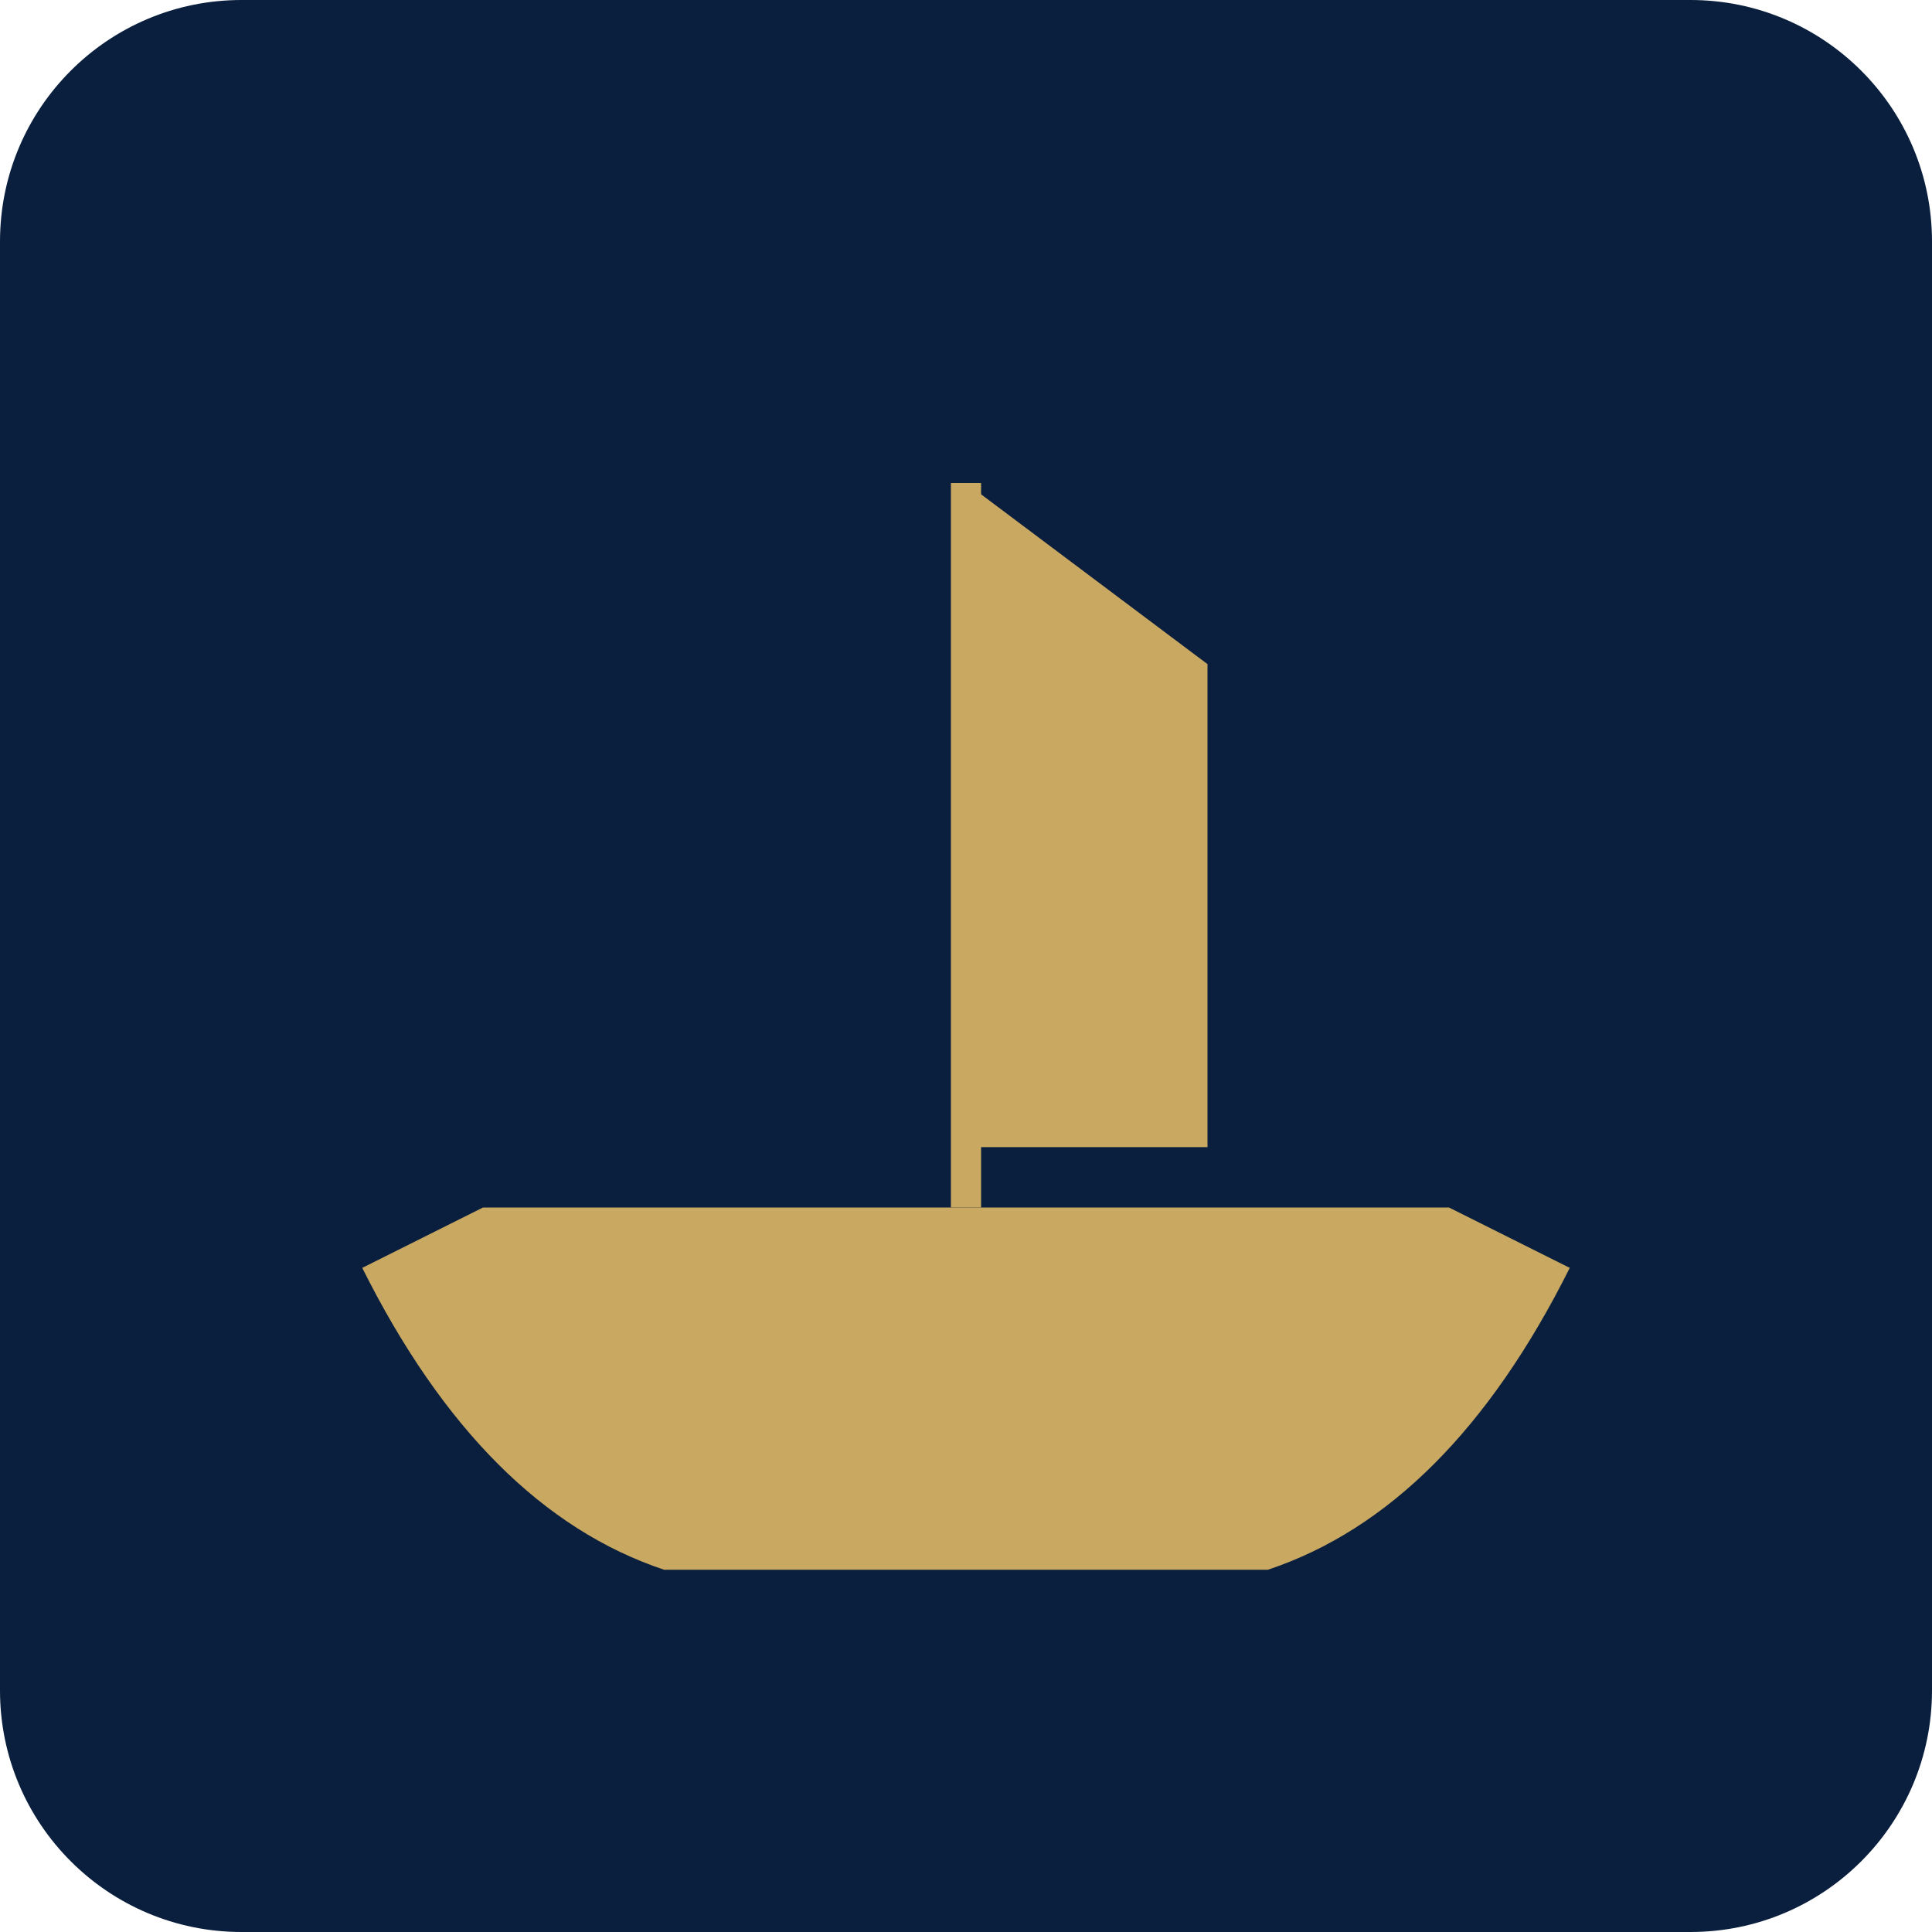
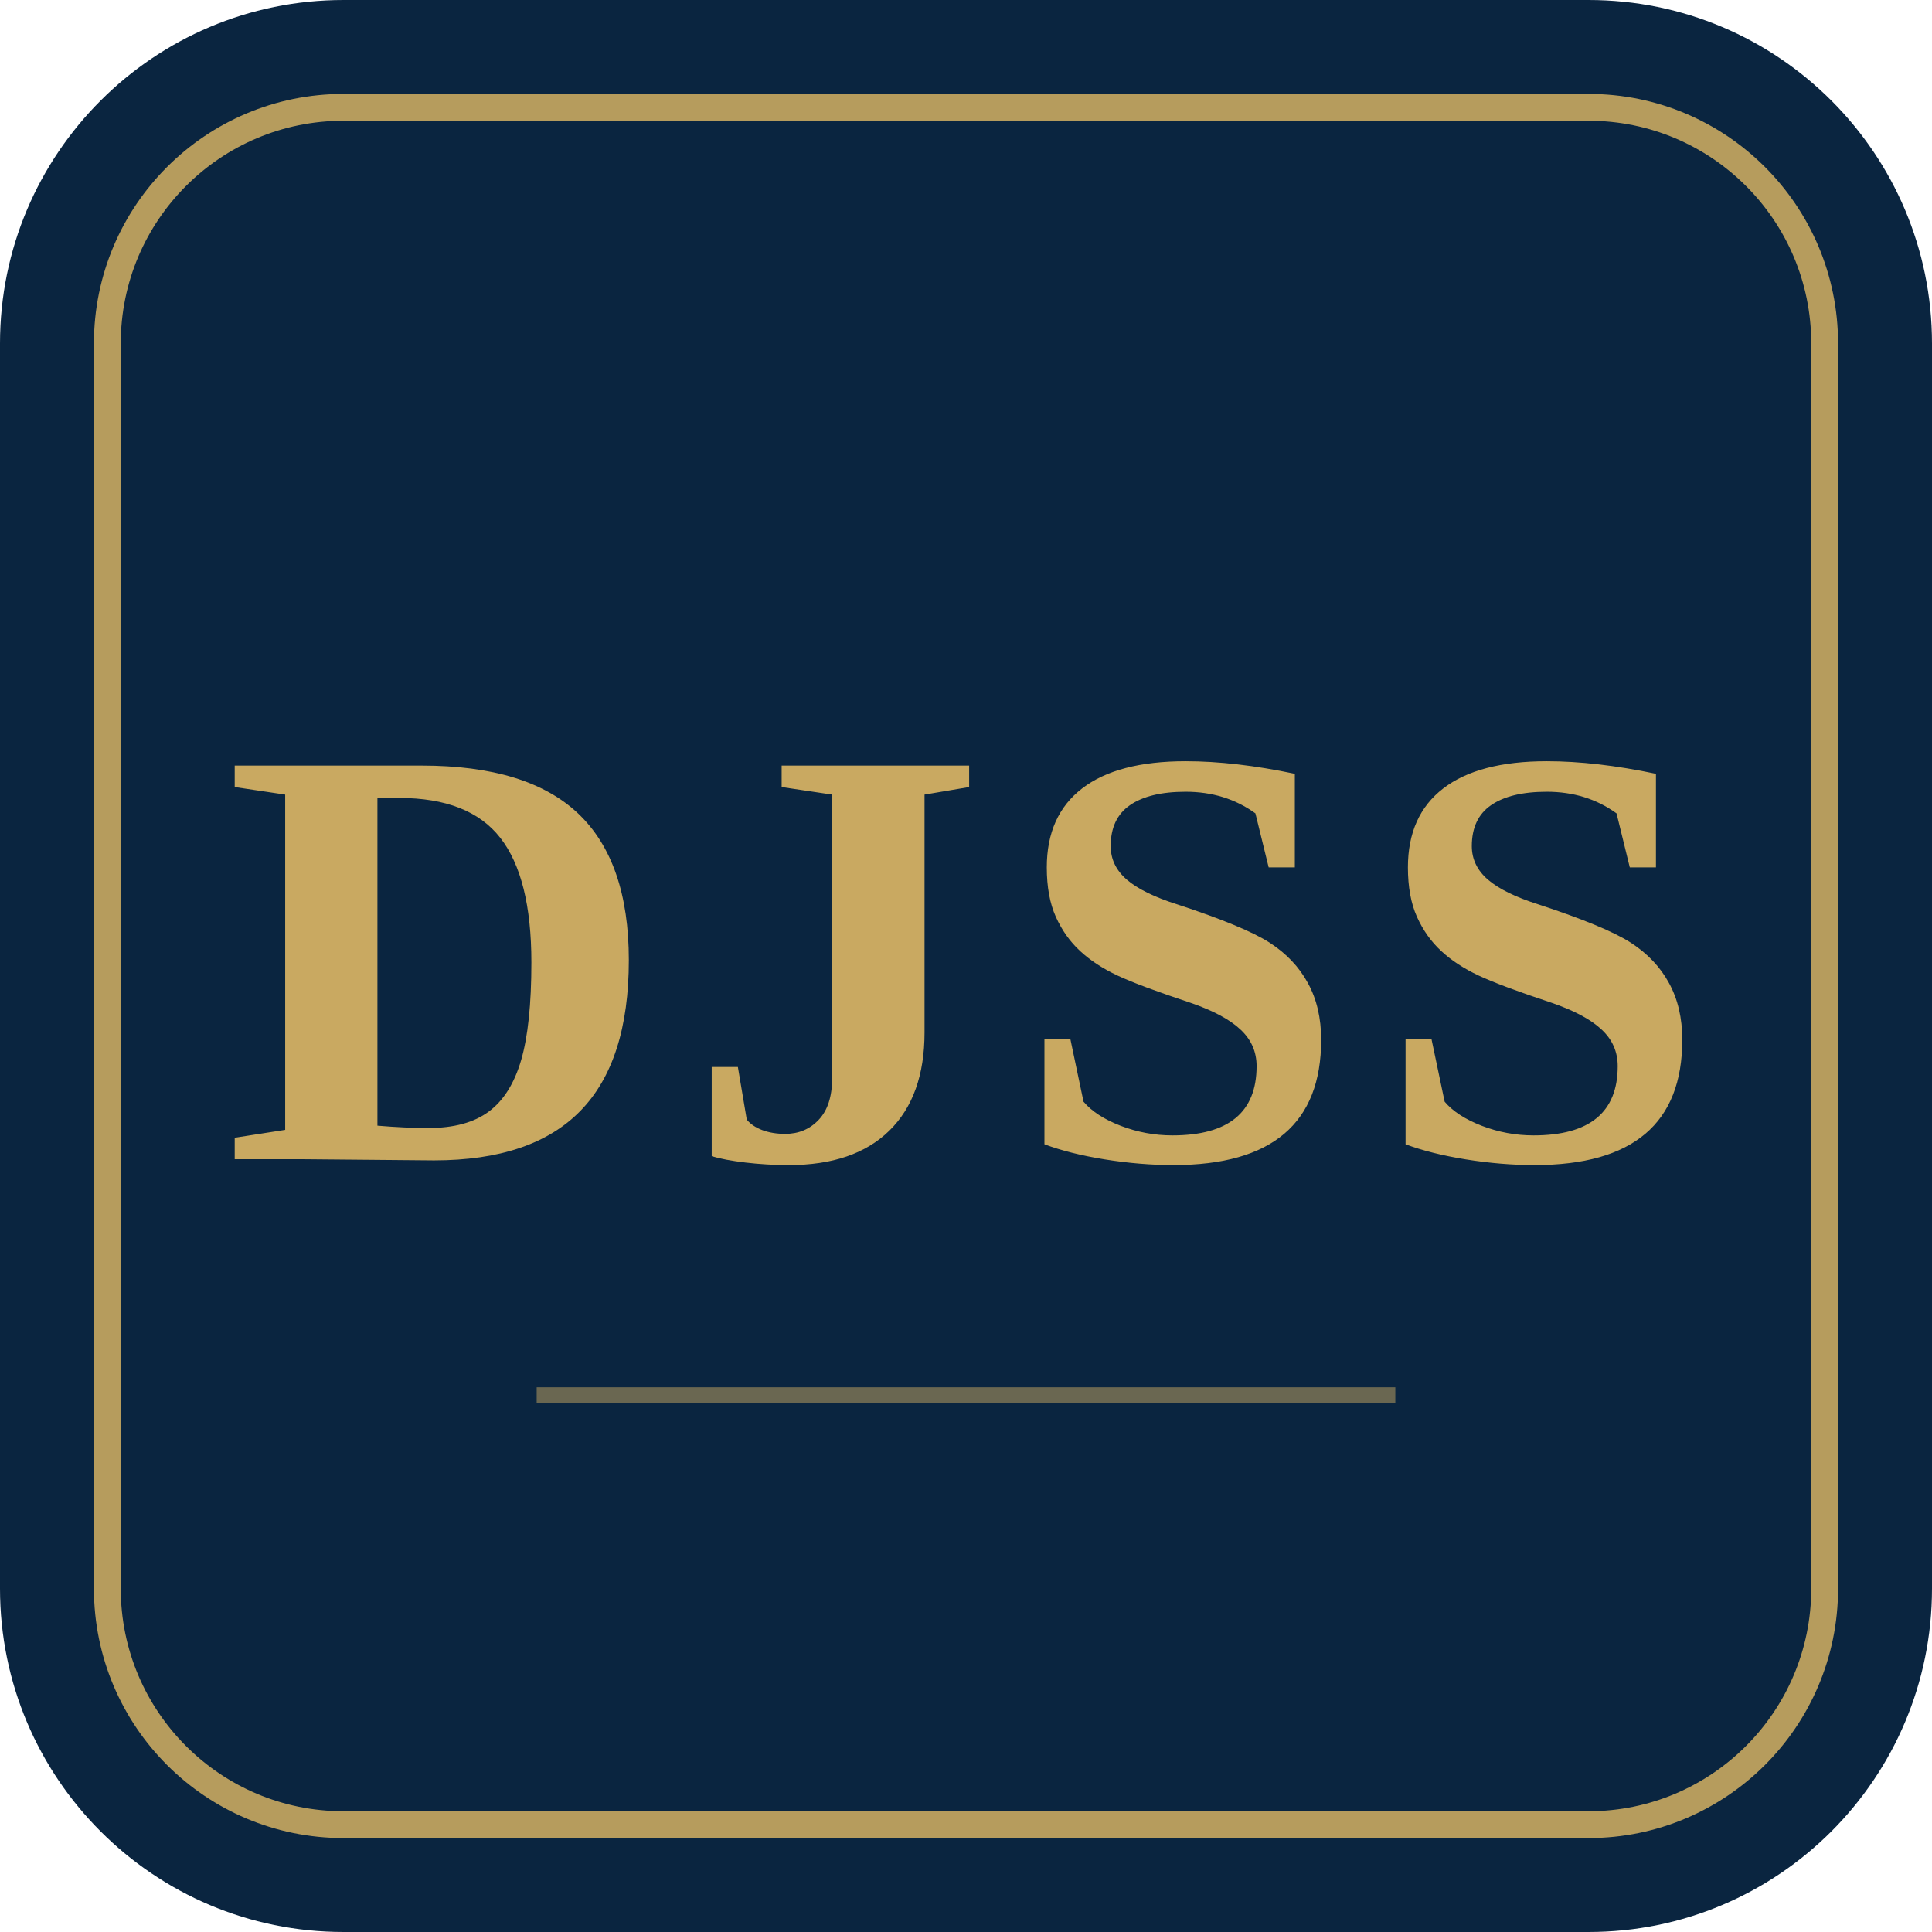
- <svg xmlns="http://www.w3.org/2000/svg" viewBox="0 0 32 32" width="180" height="180">
-   <rect width="32" height="32" rx="4" fill="#0A1F3D" />
-   <g transform="translate(16, 18)">
-     <path d="M -10,3 Q -8,7 -5,8 L 5,8 Q 8,7 10,3 L 8,2 L -8,2 Z" fill="#C9A961" />
-     <line x1="0" y1="2" x2="0" y2="-10" stroke="#C9A961" stroke-width="0.5" />
-     <path d="M 0,-10 L 4,-7 L 4,1 L 0,1 Z" fill="#C9A961" />
-   </g>
+ <svg xmlns="http://www.w3.org/2000/svg" viewBox="0 0 180 180" width="180" height="180" role="img" aria-label="DJSS - De Jesus Ship Supply">
+   <rect width="180" height="180" rx="32" fill="#0A2540" />
+   <rect x="10" y="10" width="160" height="160" rx="22" fill="none" stroke="#C9A961" stroke-width="2.5" opacity="0.9" />
+   <text x="90" y="108" text-anchor="middle" font-family="Georgia, 'Times New Roman', serif" font-weight="700" font-size="56" fill="#C9A961" letter-spacing="2.5">DJSS</text>
+   <line x1="50" y1="130" x2="130" y2="130" stroke="#C9A961" stroke-width="1.5" opacity="0.5" />
</svg>
